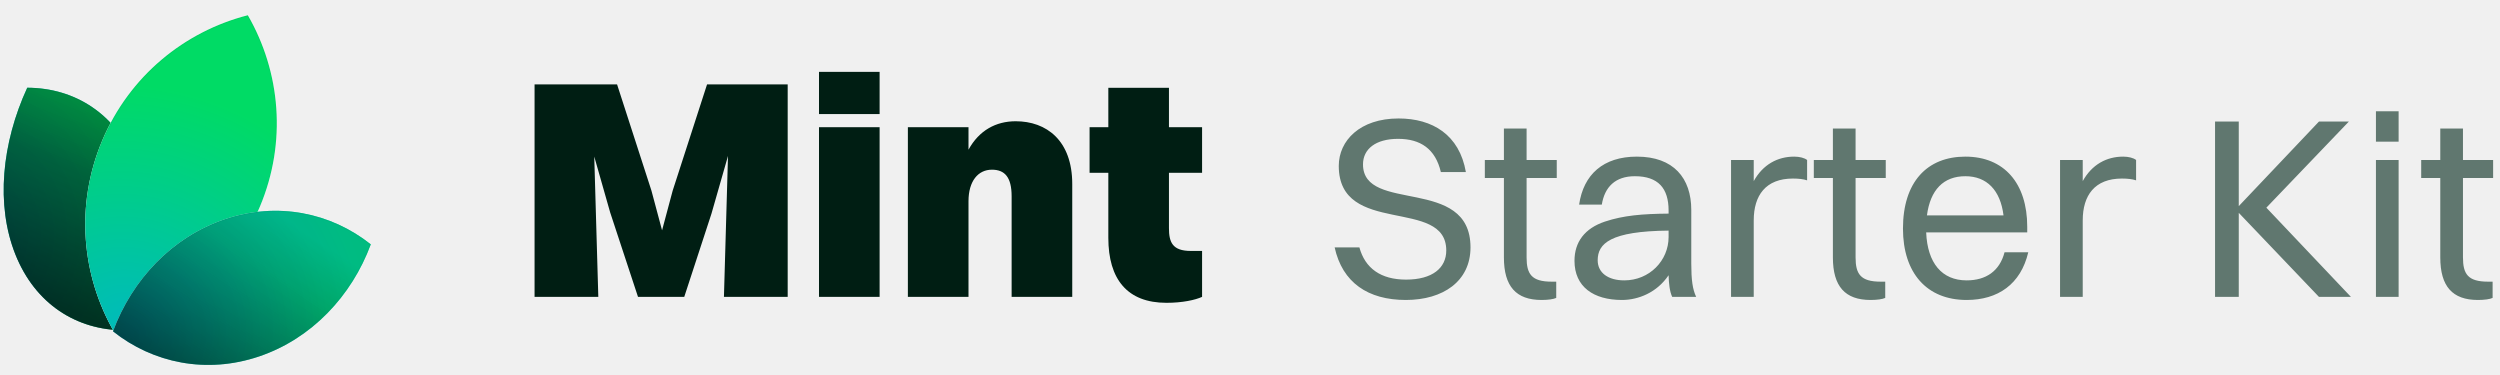
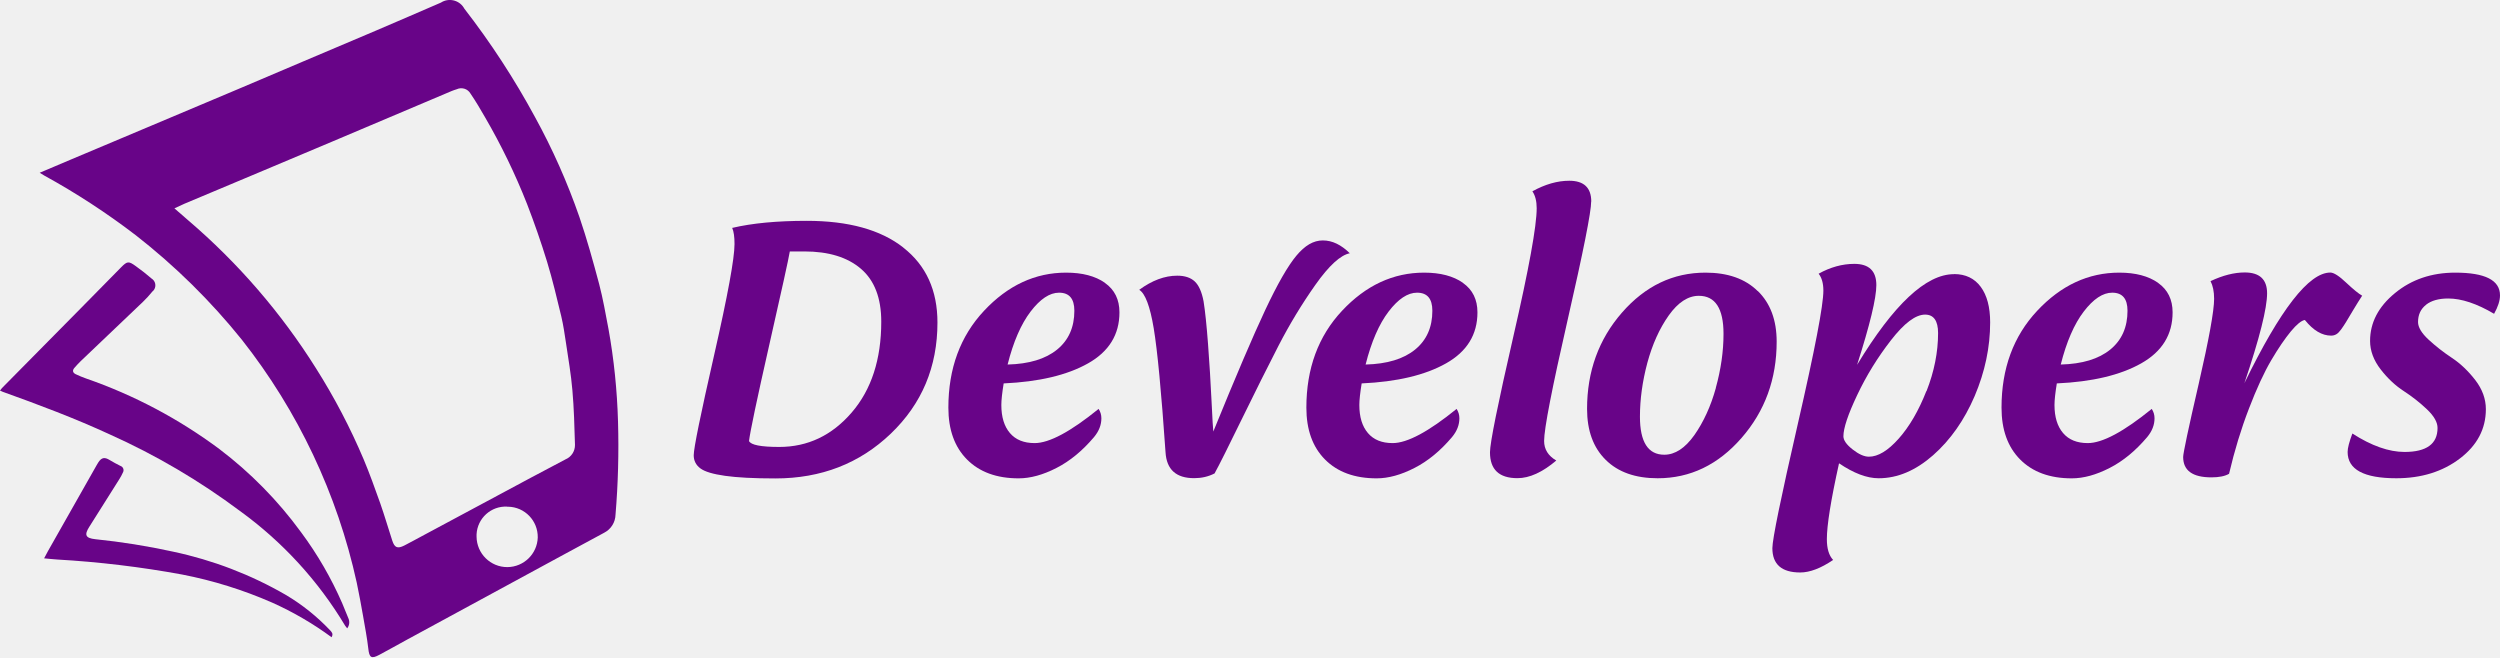
- <svg xmlns="http://www.w3.org/2000/svg" width="160" height="24" viewBox="0 0 160 24" fill="none">
-   <path d="M7.953 21.139C4.896 21.13 2.255 19.458 0.987 16.29C-0.28 13.121 0.109 9.163 1.744 5.615C4.801 5.624 7.442 7.296 8.71 10.465C9.977 13.633 9.588 17.591 7.953 21.139Z" fill="white" />
-   <path d="M7.953 21.139C4.896 21.13 2.255 19.458 0.987 16.29C-0.28 13.121 0.109 9.163 1.744 5.615C4.801 5.624 7.442 7.296 8.71 10.465C9.977 13.633 9.588 17.591 7.953 21.139Z" fill="url(#paint0_radial_115_86)" />
-   <path d="M7.953 21.139C4.896 21.13 2.255 19.458 0.987 16.29C-0.28 13.121 0.109 9.163 1.744 5.615C4.801 5.624 7.442 7.296 8.71 10.465C9.977 13.633 9.588 17.591 7.953 21.139Z" fill="black" fill-opacity="0.5" style="mix-blend-mode:hard-light" />
-   <path d="M7.953 21.139C4.896 21.13 2.255 19.458 0.987 16.29C-0.28 13.121 0.109 9.163 1.744 5.615C4.801 5.624 7.442 7.296 8.71 10.465C9.977 13.633 9.588 17.591 7.953 21.139Z" fill="url(#paint1_linear_115_86)" fill-opacity="0.5" style="mix-blend-mode:hard-light" />
-   <path d="M7.935 21.111C4.897 21.096 2.274 19.431 1.013 16.279C-0.248 13.124 0.136 9.182 1.762 5.643C4.8 5.659 7.423 7.324 8.684 10.476C9.945 13.63 9.561 17.572 7.935 21.111Z" stroke="url(#paint2_linear_115_86)" stroke-opacity="0.05" stroke-width="0.056" />
-   <path d="M7.31 21.257C11.354 20.221 14.884 17.375 16.628 13.236C18.373 9.097 17.945 4.587 15.86 0.976C11.816 2.012 8.287 4.858 6.542 8.998C4.797 13.137 5.225 17.646 7.31 21.257Z" fill="white" />
-   <path d="M7.31 21.257C11.354 20.221 14.884 17.375 16.628 13.236C18.373 9.097 17.945 4.587 15.86 0.976C11.816 2.012 8.287 4.858 6.542 8.998C4.797 13.137 5.225 17.646 7.31 21.257Z" fill="url(#paint3_radial_115_86)" />
-   <path d="M16.602 13.225C14.864 17.349 11.351 20.187 7.324 21.225C5.253 17.624 4.829 13.132 6.568 9.009C8.306 4.885 11.819 2.047 15.846 1.009C17.918 4.61 18.341 9.101 16.602 13.225Z" stroke="url(#paint4_linear_115_86)" stroke-opacity="0.05" stroke-width="0.056" />
-   <path d="M7.234 21.207C9.789 23.237 13.21 23.951 16.577 22.814C19.944 21.677 22.506 18.945 23.73 15.638C21.175 13.608 17.754 12.894 14.387 14.031C11.02 15.168 8.458 17.901 7.234 21.207Z" fill="white" />
-   <path d="M7.234 21.207C9.789 23.237 13.21 23.951 16.577 22.814C19.944 21.677 22.506 18.945 23.73 15.638C21.175 13.608 17.754 12.894 14.387 14.031C11.02 15.168 8.458 17.901 7.234 21.207Z" fill="url(#paint5_radial_115_86)" />
-   <path d="M7.234 21.207C9.789 23.237 13.21 23.951 16.577 22.814C19.944 21.677 22.506 18.945 23.73 15.638C21.175 13.608 17.754 12.894 14.387 14.031C11.02 15.168 8.458 17.901 7.234 21.207Z" fill="black" fill-opacity="0.2" style="mix-blend-mode:hard-light" />
-   <path d="M7.234 21.207C9.789 23.237 13.21 23.951 16.577 22.814C19.944 21.677 22.506 18.945 23.73 15.638C21.175 13.608 17.754 12.894 14.387 14.031C11.02 15.168 8.458 17.901 7.234 21.207Z" fill="url(#paint6_linear_115_86)" fill-opacity="0.5" style="mix-blend-mode:hard-light" />
-   <path d="M16.568 22.787C13.218 23.918 9.814 23.212 7.267 21.198C8.492 17.907 11.044 15.189 14.396 14.058C17.747 12.927 21.15 13.633 23.697 15.648C22.472 18.938 19.92 21.656 16.568 22.787Z" stroke="url(#paint7_linear_115_86)" stroke-opacity="0.05" stroke-width="0.056" />
-   <path d="M34.212 19V5.4H39.492L41.692 12.2L42.372 14.74L43.052 12.2L45.252 5.4H50.412V19H46.332L46.592 9.98L45.532 13.68L43.792 19H40.832L39.052 13.6L38.032 10.02L38.292 19H34.212ZM52.416 7.3V4.6H56.295V7.3H52.416ZM52.416 19V8.14H56.295V19H52.416ZM58.104 19V8.14H61.984V9.58C62.664 8.34 63.744 7.76 65.004 7.76C66.964 7.76 68.624 8.98 68.624 11.78V19H64.744V12.56C64.744 11.34 64.304 10.86 63.484 10.86C62.604 10.86 61.984 11.58 61.984 12.88V19H58.104ZM70.933 15.22V11.06H69.733V8.14H70.933V5.62H74.813V8.14H76.933V11.06H74.813V14.6C74.813 15.5 75.033 16.06 76.213 16.06H76.933V19C76.493 19.2 75.673 19.38 74.653 19.38C72.153 19.38 70.933 17.88 70.933 15.22Z" fill="#001E13" />
-   <path d="M87.232 10.519C87.232 13.687 94.112 11.229 94.112 15.832C94.112 17.994 92.364 19.198 89.971 19.198C87.562 19.198 85.912 18.093 85.417 15.832H87.001C87.364 17.169 88.371 17.895 89.987 17.895C91.671 17.895 92.561 17.152 92.561 16.03C92.561 12.598 85.681 15.155 85.681 10.618C85.681 9.001 87.034 7.582 89.509 7.582C91.671 7.582 93.403 8.621 93.816 11.014H92.215C91.868 9.529 90.912 8.886 89.476 8.886C88.057 8.886 87.232 9.529 87.232 10.519ZM96.25 16.476V11.393H95.029V10.239H96.25V8.226H97.702V10.239H99.632V11.393H97.702V16.476C97.702 17.532 98.015 18.026 99.302 18.026H99.599V19.066C99.434 19.148 99.071 19.198 98.659 19.198C97.025 19.198 96.25 18.323 96.25 16.476ZM102.516 13.093H101.064C101.345 11.162 102.615 10.024 104.76 10.024C107.103 10.024 108.242 11.393 108.242 13.44V16.888C108.242 17.895 108.324 18.521 108.555 19H107.021C106.856 18.654 106.806 18.142 106.79 17.614C106.047 18.72 104.859 19.198 103.803 19.198C101.988 19.198 100.767 18.357 100.767 16.69C100.767 15.486 101.427 14.611 102.714 14.182C103.902 13.786 105.107 13.687 106.79 13.671V13.473C106.79 12.053 106.13 11.278 104.628 11.278C103.374 11.278 102.698 11.971 102.516 13.093ZM102.252 16.657C102.252 17.465 102.929 17.944 103.952 17.944C105.569 17.944 106.79 16.674 106.79 15.172V14.759C103.061 14.793 102.252 15.585 102.252 16.657ZM110.787 19V10.239H112.239V11.591C112.833 10.519 113.774 10.024 114.83 10.024C115.176 10.024 115.49 10.107 115.655 10.239V11.542C115.407 11.46 115.094 11.427 114.747 11.427C112.998 11.427 112.239 12.515 112.239 14.1V19H110.787ZM117.305 16.476V11.393H116.084V10.239H117.305V8.226H118.757V10.239H120.688V11.393H118.757V16.476C118.757 17.532 119.071 18.026 120.358 18.026H120.655V19.066C120.49 19.148 120.127 19.198 119.714 19.198C118.081 19.198 117.305 18.323 117.305 16.476ZM129.809 16.145C129.33 18.192 127.862 19.198 125.865 19.198C123.324 19.198 121.79 17.482 121.79 14.627C121.79 11.658 123.324 10.024 125.783 10.024C128.258 10.024 129.743 11.723 129.743 14.512V14.875H123.275C123.357 16.838 124.281 17.944 125.865 17.944C127.103 17.944 127.977 17.35 128.291 16.145H129.809ZM125.783 11.278C124.38 11.278 123.539 12.152 123.324 13.786H128.225C128.027 12.169 127.152 11.278 125.783 11.278ZM131.843 19V10.239H133.295V11.591C133.889 10.519 134.829 10.024 135.885 10.024C136.232 10.024 136.545 10.107 136.71 10.239V11.542C136.463 11.46 136.149 11.427 135.803 11.427C134.054 11.427 133.295 12.515 133.295 14.1V19H131.843ZM141.763 19V7.78H143.281V13.192L148.413 7.78H150.327L145.047 13.291L150.459 19H148.413L143.281 13.621V19H141.763ZM152.06 9.067V7.12H153.512V9.067H152.06ZM152.06 19V10.239H153.512V19H152.06ZM156.178 16.476V11.393H154.957V10.239H156.178V8.226H157.63V10.239H159.56V11.393H157.63V16.476C157.63 17.532 157.943 18.026 159.23 18.026H159.527V19.066C159.362 19.148 158.999 19.198 158.587 19.198C156.953 19.198 156.178 18.323 156.178 16.476Z" fill="#002719" fill-opacity="0.6" />
+ <svg xmlns="http://www.w3.org/2000/svg" id="Layer_2" data-name="Layer 2" viewBox="0 0 279.4 73.44">
  <defs>
-     <radialGradient id="paint0_radial_115_86" cx="0" cy="0" r="1" gradientUnits="userSpaceOnUse" gradientTransform="translate(-3.00503 15.023) rotate(-10.029) scale(17.9572 17.784)">
-       <stop stop-color="#00B0BB" />
-       <stop offset="1" stop-color="#00DB65" />
-     </radialGradient>
-     <linearGradient id="paint1_linear_115_86" x1="7.39" y1="4.813" x2="1.63" y2="18.689" gradientUnits="userSpaceOnUse">
-       <stop stop-color="#18E299" />
-       <stop offset="1" />
-     </linearGradient>
-     <linearGradient id="paint2_linear_115_86" x1="7.948" y1="8.016" x2="1.761" y2="18.746" gradientUnits="userSpaceOnUse">
-       <stop />
-       <stop offset="1" stop-opacity="0" />
-     </linearGradient>
-     <radialGradient id="paint3_radial_115_86" cx="0" cy="0" r="1" gradientUnits="userSpaceOnUse" gradientTransform="translate(8.11404 20.8822) rotate(-75.7542) scale(21.6246 23.7772)">
-       <stop stop-color="#00BBBB" />
-       <stop offset="0.713" stop-color="#00DB65" />
-     </radialGradient>
-     <linearGradient id="paint4_linear_115_86" x1="7.602" y1="5.871" x2="15.556" y2="16.372" gradientUnits="userSpaceOnUse">
-       <stop />
-       <stop offset="1" stop-opacity="0" />
-     </linearGradient>
-     <radialGradient id="paint5_radial_115_86" cx="0" cy="0" r="1" gradientUnits="userSpaceOnUse" gradientTransform="translate(7.84537 21.5181) rotate(-20.3525) scale(18.5603 17.32)">
-       <stop stop-color="#00B0BB" />
-       <stop offset="1" stop-color="#00DB65" />
-     </radialGradient>
-     <linearGradient id="paint6_linear_115_86" x1="16.808" y1="13.007" x2="10.041" y2="22.994" gradientUnits="userSpaceOnUse">
-       <stop stop-color="#00B1BC" />
-       <stop offset="1" />
-     </linearGradient>
-     <linearGradient id="paint7_linear_115_86" x1="16.808" y1="13.007" x2="14.169" y2="23.841" gradientUnits="userSpaceOnUse">
-       <stop />
-       <stop offset="1" stop-opacity="0" />
-     </linearGradient>
+     <style>
+       .cls-1 {
+         fill: #680488;
+       }
+     </style>
  </defs>
+   <g id="Layer_1-2" data-name="Layer 1">
+     <g>
+       <g>
+         <path class="cls-1" d="M100.95,27.66c-2.54-1.99-6.14-2.98-10.79-2.98-3.31,0-6.08,.26-8.33,.79,.18,.41,.26,1.01,.26,1.8,0,1.61-.76,5.75-2.28,12.42-1.52,6.67-2.28,10.4-2.28,11.19,0,.61,.25,1.1,.75,1.47,.5,.37,1.42,.64,2.76,.83,1.34,.19,3.22,.29,5.61,.29,5.12,0,9.42-1.67,12.9-5,3.48-3.33,5.22-7.47,5.22-12.42,0-3.6-1.27-6.39-3.82-8.38Zm-5.77,18.45c-2.21,2.56-4.91,3.84-8.09,3.84-2.05,0-3.17-.22-3.38-.66,.12-1.02,.87-4.6,2.26-10.73,1.39-6.13,2.16-9.61,2.3-10.46h1.62c2.72,0,4.83,.65,6.34,1.95,1.51,1.3,2.26,3.27,2.26,5.9,0,4.21-1.1,7.6-3.31,10.16Z" />
+         <path class="cls-1" d="M123.49,31.61c-1.08-.76-2.53-1.14-4.34-1.14-3.45,0-6.51,1.42-9.17,4.26-2.66,2.84-3.99,6.45-3.99,10.83,0,2.46,.69,4.39,2.08,5.79,1.39,1.4,3.31,2.11,5.77,2.11,1.32,0,2.73-.39,4.23-1.16,1.51-.77,2.9-1.92,4.19-3.44,.56-.67,.83-1.37,.83-2.11,0-.38-.1-.73-.31-1.05-3.13,2.54-5.51,3.82-7.15,3.82-1.2,0-2.12-.37-2.76-1.12-.64-.75-.96-1.79-.96-3.14,0-.55,.09-1.36,.26-2.41,3.95-.18,7.09-.92,9.43-2.24,2.34-1.32,3.51-3.22,3.51-5.7,0-1.43-.54-2.53-1.62-3.29Zm-5.35,7.46c-1.29,1.05-3.13,1.61-5.53,1.67,.64-2.54,1.5-4.52,2.57-5.92,1.07-1.4,2.13-2.11,3.18-2.11,1.14,0,1.71,.67,1.71,2.02,0,1.84-.64,3.29-1.93,4.34Z" />
+         <path class="cls-1" d="M150.87,28.32c-.97-.96-1.97-1.45-3.03-1.45s-2.01,.57-2.96,1.71c-.95,1.14-2.11,3.16-3.47,6.05-1.36,2.89-3.3,7.43-5.81,13.6-.03-.2-.1-1.35-.2-3.44-.1-2.09-.23-4.2-.39-6.34-.16-2.13-.33-3.73-.5-4.78-.2-1.05-.53-1.79-.99-2.22-.45-.42-1.1-.64-1.95-.64-1.4,0-2.82,.53-4.25,1.58,.67,.41,1.21,1.84,1.62,4.3,.41,2.46,.85,7.08,1.32,13.86,.12,1.93,1.18,2.89,3.2,2.89,.82,0,1.58-.17,2.28-.53,.53-.96,1.54-2.99,3.05-6.08,1.51-3.08,2.87-5.82,4.1-8.2,1.23-2.38,2.6-4.65,4.12-6.8,1.52-2.15,2.81-3.33,3.86-3.53Z" />
+         <path class="cls-1" d="M163.5,31.61c-1.08-.76-2.53-1.14-4.34-1.14-3.45,0-6.51,1.42-9.17,4.26-2.66,2.84-3.99,6.45-3.99,10.83,0,2.46,.69,4.39,2.08,5.79,1.39,1.4,3.31,2.11,5.77,2.11,1.32,0,2.73-.39,4.23-1.16,1.51-.77,2.9-1.92,4.19-3.44,.56-.67,.83-1.37,.83-2.11,0-.38-.1-.73-.31-1.05-3.13,2.54-5.51,3.82-7.15,3.82-1.2,0-2.12-.37-2.76-1.12-.64-.75-.96-1.79-.96-3.14,0-.55,.09-1.36,.26-2.41,3.95-.18,7.09-.92,9.43-2.24,2.34-1.32,3.51-3.22,3.51-5.7,0-1.43-.54-2.53-1.62-3.29Zm-5.35,7.46c-1.29,1.05-3.13,1.61-5.53,1.67,.64-2.54,1.5-4.52,2.57-5.92,1.07-1.4,2.13-2.11,3.18-2.11,1.14,0,1.71,.67,1.71,2.02,0,1.84-.64,3.29-1.93,4.34Z" />
+         <path class="cls-1" d="M177.84,22.53c0-1.55-.82-2.33-2.46-2.33-1.32,0-2.69,.39-4.12,1.18,.32,.47,.48,1.1,.48,1.89,0,1.99-.87,6.77-2.61,14.34-1.74,7.58-2.61,11.89-2.61,12.94,0,1.93,1.02,2.89,3.07,2.89,1.35,0,2.79-.66,4.34-1.97-.91-.53-1.36-1.26-1.36-2.19,0-1.37,.88-5.88,2.63-13.53,1.75-7.65,2.63-12.06,2.63-13.23Z" />
+         <path class="cls-1" d="M196.44,32.53c-1.4-1.38-3.35-2.06-5.83-2.06-3.63,0-6.74,1.49-9.34,4.47-2.6,2.98-3.9,6.57-3.9,10.75,0,2.43,.69,4.33,2.08,5.7,1.39,1.38,3.33,2.06,5.81,2.06,3.63,0,6.75-1.5,9.37-4.5,2.62-3,3.93-6.59,3.93-10.77,0-2.4-.7-4.28-2.11-5.66Zm-4.67,10.81c-.57,2.06-1.38,3.82-2.41,5.29-1.04,1.46-2.16,2.19-3.36,2.19-1.81,0-2.72-1.42-2.72-4.25,0-1.96,.28-3.97,.83-6.03,.56-2.06,1.35-3.82,2.39-5.29,1.04-1.46,2.16-2.19,3.36-2.19,1.84,0,2.76,1.42,2.76,4.25,0,1.96-.29,3.97-.86,6.03Z" />
+         <path class="cls-1" d="M218.38,30.64c-3.13,0-6.74,3.38-10.83,10.13,1.43-4.47,2.15-7.44,2.15-8.91,0-1.58-.82-2.37-2.46-2.37-1.35,0-2.68,.37-3.99,1.1,.35,.44,.53,1.07,.53,1.89,0,1.64-.95,6.59-2.85,14.87-1.9,8.28-2.85,12.91-2.85,13.91,0,1.81,1.04,2.72,3.11,2.72,1.08,0,2.31-.47,3.68-1.4-.47-.5-.7-1.27-.7-2.33,0-1.55,.45-4.37,1.36-8.47,1.64,1.11,3.11,1.67,4.43,1.67,2.11,0,4.13-.86,6.08-2.57,1.94-1.71,3.49-3.92,4.65-6.62,1.15-2.71,1.73-5.45,1.73-8.23,0-1.7-.35-3.02-1.05-3.97-.7-.95-1.7-1.43-2.98-1.43Zm-3.09,13.07c-.86,2.19-1.89,3.96-3.09,5.31-1.2,1.35-2.31,2.02-3.33,2.02-.53,0-1.13-.27-1.82-.81-.69-.54-1.03-1.03-1.03-1.47,0-.91,.51-2.44,1.54-4.61,1.02-2.16,2.28-4.2,3.77-6.12,1.49-1.92,2.76-2.87,3.82-2.87,.96,0,1.45,.69,1.45,2.06,0,2.13-.43,4.3-1.29,6.49Z" />
+         <path class="cls-1" d="M241.19,31.61c-1.08-.76-2.53-1.14-4.34-1.14-3.45,0-6.51,1.42-9.17,4.26-2.66,2.84-3.99,6.45-3.99,10.83,0,2.46,.69,4.39,2.08,5.79,1.39,1.4,3.31,2.11,5.77,2.11,1.32,0,2.73-.39,4.23-1.16,1.51-.77,2.9-1.92,4.19-3.44,.56-.67,.83-1.37,.83-2.11,0-.38-.1-.73-.31-1.05-3.13,2.54-5.51,3.82-7.15,3.82-1.2,0-2.12-.37-2.76-1.12-.64-.75-.96-1.79-.96-3.14,0-.55,.09-1.36,.26-2.41,3.95-.18,7.09-.92,9.43-2.24,2.34-1.32,3.51-3.22,3.51-5.7,0-1.43-.54-2.53-1.62-3.29Zm-5.35,7.46c-1.29,1.05-3.13,1.61-5.53,1.67,.64-2.54,1.5-4.52,2.57-5.92,1.07-1.4,2.13-2.11,3.18-2.11,1.14,0,1.71,.67,1.71,2.02,0,1.84-.64,3.29-1.93,4.34Z" />
+         <path class="cls-1" d="M264,33.05c-.38-.21-.97-.69-1.78-1.45-.8-.76-1.4-1.14-1.78-1.14-2.4,0-5.6,4.12-9.61,12.37,1.7-5.03,2.54-8.38,2.54-10.05,0-1.55-.83-2.33-2.5-2.33-1.17,0-2.44,.32-3.82,.97,.26,.5,.4,1.16,.4,1.97,0,1.35-.58,4.53-1.73,9.54-1.16,5.02-1.73,7.73-1.73,8.14,0,1.52,1.05,2.28,3.16,2.28,.85,0,1.51-.13,1.97-.4,.61-2.6,1.35-5.03,2.22-7.28,.86-2.25,1.7-4.06,2.5-5.42,.8-1.36,1.54-2.43,2.19-3.22,.66-.79,1.18-1.21,1.56-1.27,.94,1.17,1.92,1.75,2.94,1.75,.2,0,.4-.05,.57-.15,.18-.1,.36-.29,.55-.55,.19-.26,.37-.54,.55-.83,.18-.29,.44-.73,.79-1.32s.69-1.13,1.01-1.62Z" />
+         <path class="cls-1" d="M271.13,34.06c.6-.47,1.43-.7,2.48-.7,1.49,0,3.2,.57,5.13,1.71,.44-.79,.66-1.48,.66-2.06,0-1.7-1.67-2.54-5-2.54-2.63,0-4.88,.76-6.73,2.28-1.86,1.52-2.79,3.31-2.79,5.35,0,1.11,.4,2.17,1.18,3.18s1.65,1.82,2.59,2.43c.94,.61,1.8,1.29,2.59,2.04s1.18,1.44,1.18,2.08c0,1.78-1.23,2.68-3.69,2.68-1.75,0-3.7-.69-5.83-2.06-.35,.94-.53,1.62-.53,2.06,0,1.96,1.81,2.94,5.44,2.94,2.81,0,5.18-.74,7.11-2.21s2.9-3.31,2.9-5.51c0-1.14-.39-2.22-1.18-3.25-.79-1.02-1.66-1.85-2.61-2.48-.95-.63-1.82-1.31-2.61-2.04-.79-.73-1.18-1.39-1.18-1.97,0-.82,.3-1.46,.9-1.93Z" />
+       </g>
+       <g id="Group_13" data-name="Group 13">
+         <path id="Path_14" data-name="Path 14" class="cls-1" d="M4.43,19.31c1.24-.52,2.35-1,3.47-1.47,3.02-1.27,6.05-2.55,9.07-3.82,3.33-1.4,6.66-2.8,9.99-4.21,2.32-.98,4.63-1.97,6.94-2.95,2.71-1.15,5.43-2.29,8.14-3.45,2.42-1.03,4.83-2.08,7.24-3.12,.85-.55,1.99-.3,2.54,.55,.02,.04,.05,.08,.07,.12,2.96,3.82,5.6,7.87,7.9,12.12,1.97,3.58,3.63,7.33,4.97,11.19,.84,2.46,1.53,4.96,2.2,7.47,.43,1.64,.72,3.33,1.04,5,.62,3.43,.97,6.89,1.07,10.38,.1,3.47,.01,6.94-.28,10.4-.02,.86-.51,1.63-1.27,2.02-1.64,.88-3.29,1.77-4.92,2.66-5.69,3.09-11.39,6.18-17.08,9.27-1.04,.57-2.07,1.15-3.12,1.71-.91,.49-1.13,.32-1.24-.7-.14-1.21-.37-2.42-.58-3.62-.22-1.25-.45-2.5-.71-3.74-2.17-9.9-6.56-19.18-12.83-27.14-3.48-4.33-7.46-8.25-11.84-11.67-3.25-2.49-6.68-4.73-10.27-6.7-.14-.08-.26-.16-.49-.3Zm15.07,3.98c.58,.5,1.05,.92,1.53,1.33,5.57,4.76,10.39,10.34,14.29,16.55,2.05,3.24,3.83,6.64,5.32,10.16,.68,1.62,1.27,3.28,1.86,4.93,.48,1.37,.89,2.78,1.34,4.16,.26,.79,.58,.93,1.34,.55,.66-.33,1.3-.7,1.95-1.04,4.05-2.17,8.1-4.35,12.16-6.52,1.3-.7,2.61-1.38,3.91-2.07,.65-.27,1.07-.91,1.06-1.62-.06-2.04-.11-4.08-.29-6.11-.15-1.78-.46-3.55-.72-5.31-.15-.98-.29-1.97-.52-2.94-.49-2.04-.98-4.1-1.59-6.11-.67-2.18-1.42-4.34-2.24-6.46-1.32-3.35-2.89-6.59-4.7-9.7-.51-.89-1.03-1.77-1.61-2.62-.31-.55-.99-.76-1.56-.49-.19,.06-.38,.12-.57,.2-4.43,1.88-8.87,3.75-13.3,5.63-5.51,2.33-11.03,4.64-16.55,6.96-.34,.15-.67,.31-1.11,.51h0ZM56.68,56.62c-1.8-.09-3.33,1.3-3.42,3.1,0,.09,0,.17,0,.26,.02,1.89,1.56,3.41,3.45,3.4,1.84-.02,3.33-1.48,3.39-3.31,.03-1.87-1.45-3.41-3.32-3.44-.04,0-.07,0-.11,0h0Z" />
+         <path id="Path_15" data-name="Path 15" class="cls-1" d="M38.8,70.22c-.08-.09-.15-.18-.22-.28-3.01-5.03-7.01-9.39-11.76-12.83-4.52-3.38-9.4-6.25-14.55-8.56-3.9-1.8-7.92-3.31-11.96-4.76-.09-.03-.18-.08-.31-.14,.07-.1,.15-.19,.23-.29l8.94-9.05c1.45-1.47,2.9-2.95,4.35-4.42,.7-.71,.85-.73,1.65-.15,.61,.43,1.2,.9,1.77,1.39,.42,.26,.55,.81,.29,1.23-.05,.08-.11,.15-.19,.21-.33,.41-.68,.79-1.05,1.15-2.32,2.22-4.65,4.43-6.97,6.64-.25,.24-.48,.5-.71,.76-.26,.3-.16,.55,.15,.7,.38,.18,.76,.34,1.16,.48,5.34,1.85,10.36,4.51,14.89,7.88,3.47,2.63,6.55,5.76,9.12,9.28,1.84,2.47,3.39,5.15,4.62,7.97,.24,.56,.45,1.13,.69,1.68,.16,.36,.11,.79-.13,1.1Z" />
+         <path id="Path_16" data-name="Path 16" class="cls-1" d="M37.06,71.22c-2.08-1.53-4.31-2.83-6.66-3.88-3.22-1.41-6.59-2.46-10.04-3.13-4.62-.85-9.3-1.41-13.99-1.68-.46-.03-.92-.08-1.44-.13,.16-.3,.29-.55,.42-.79,1.81-3.21,3.63-6.42,5.45-9.62,.06-.1,.11-.2,.18-.3,.36-.56,.7-.63,1.27-.28,.39,.24,.8,.45,1.21,.66,.27,.09,.41,.38,.32,.64,0,.02-.02,.05-.03,.07-.13,.29-.28,.57-.45,.83-1.11,1.76-2.22,3.52-3.33,5.28-.57,.9-.41,1.25,.67,1.37,2.92,.3,5.82,.76,8.69,1.39,4.44,.94,8.7,2.57,12.62,4.84,1.82,1.08,3.48,2.41,4.93,3.94,.19,.2,.39,.4,.19,.76Z" />
+       </g>
+     </g>
+   </g>
</svg>
